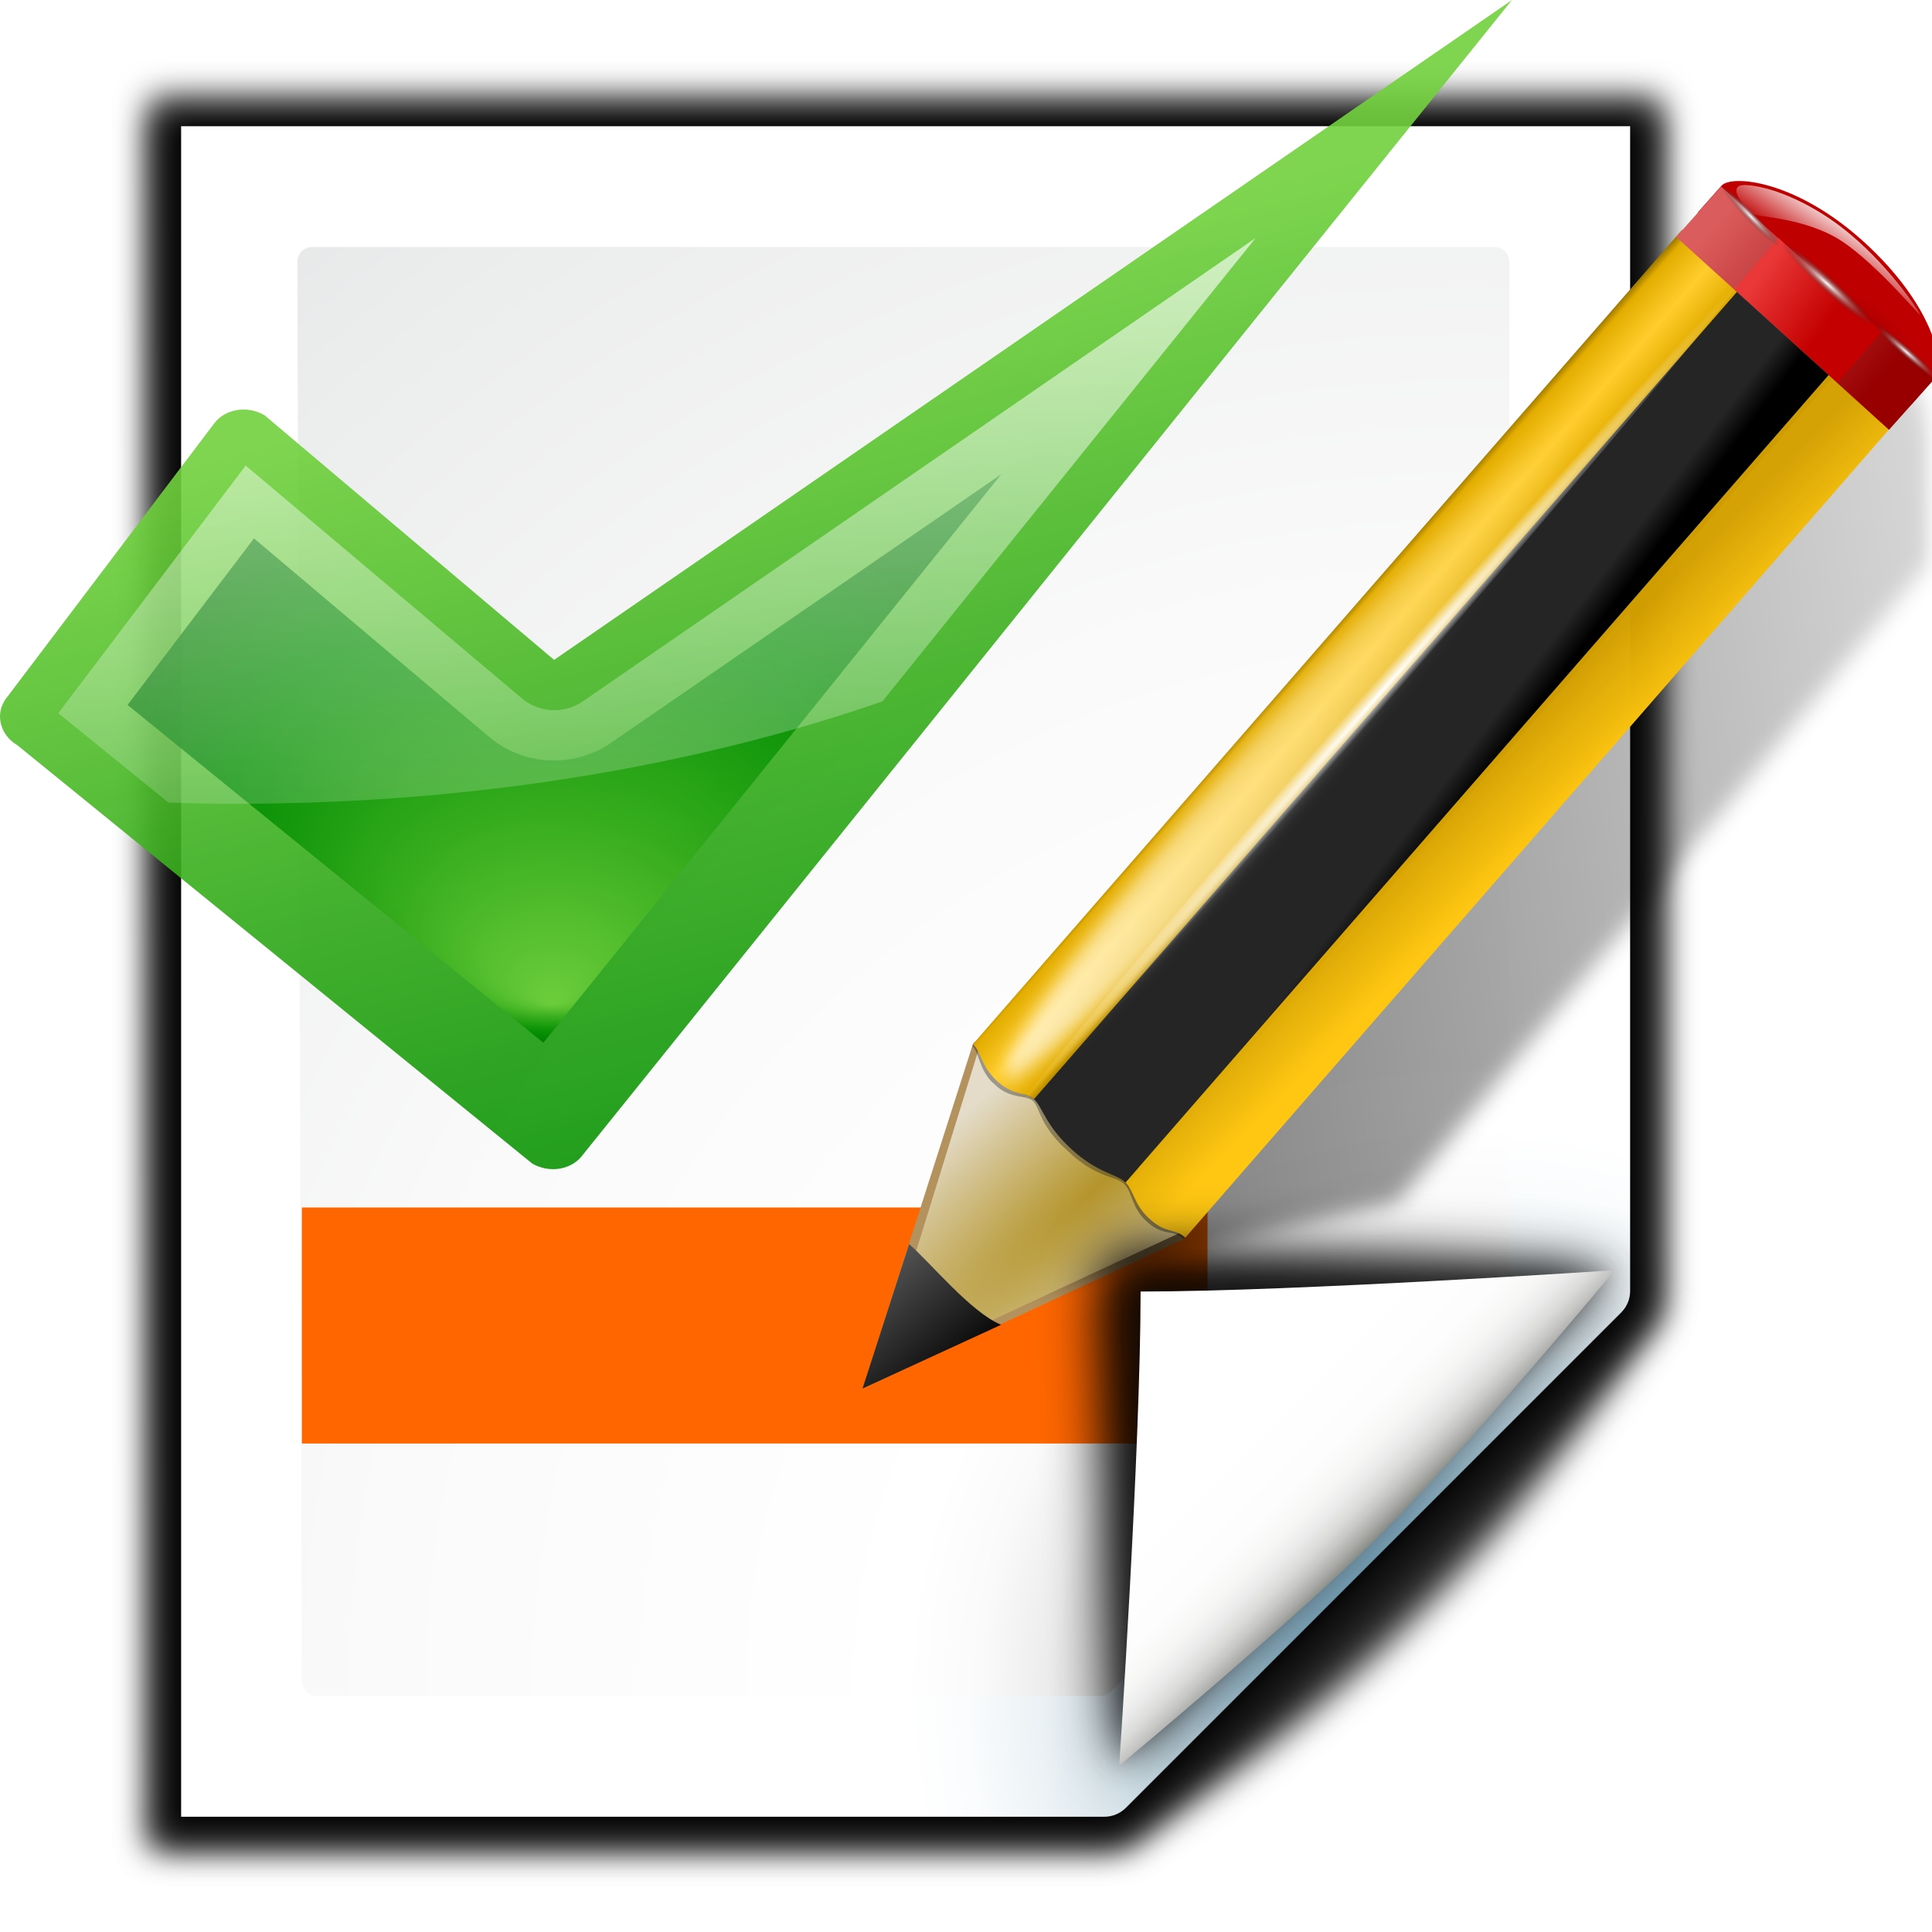
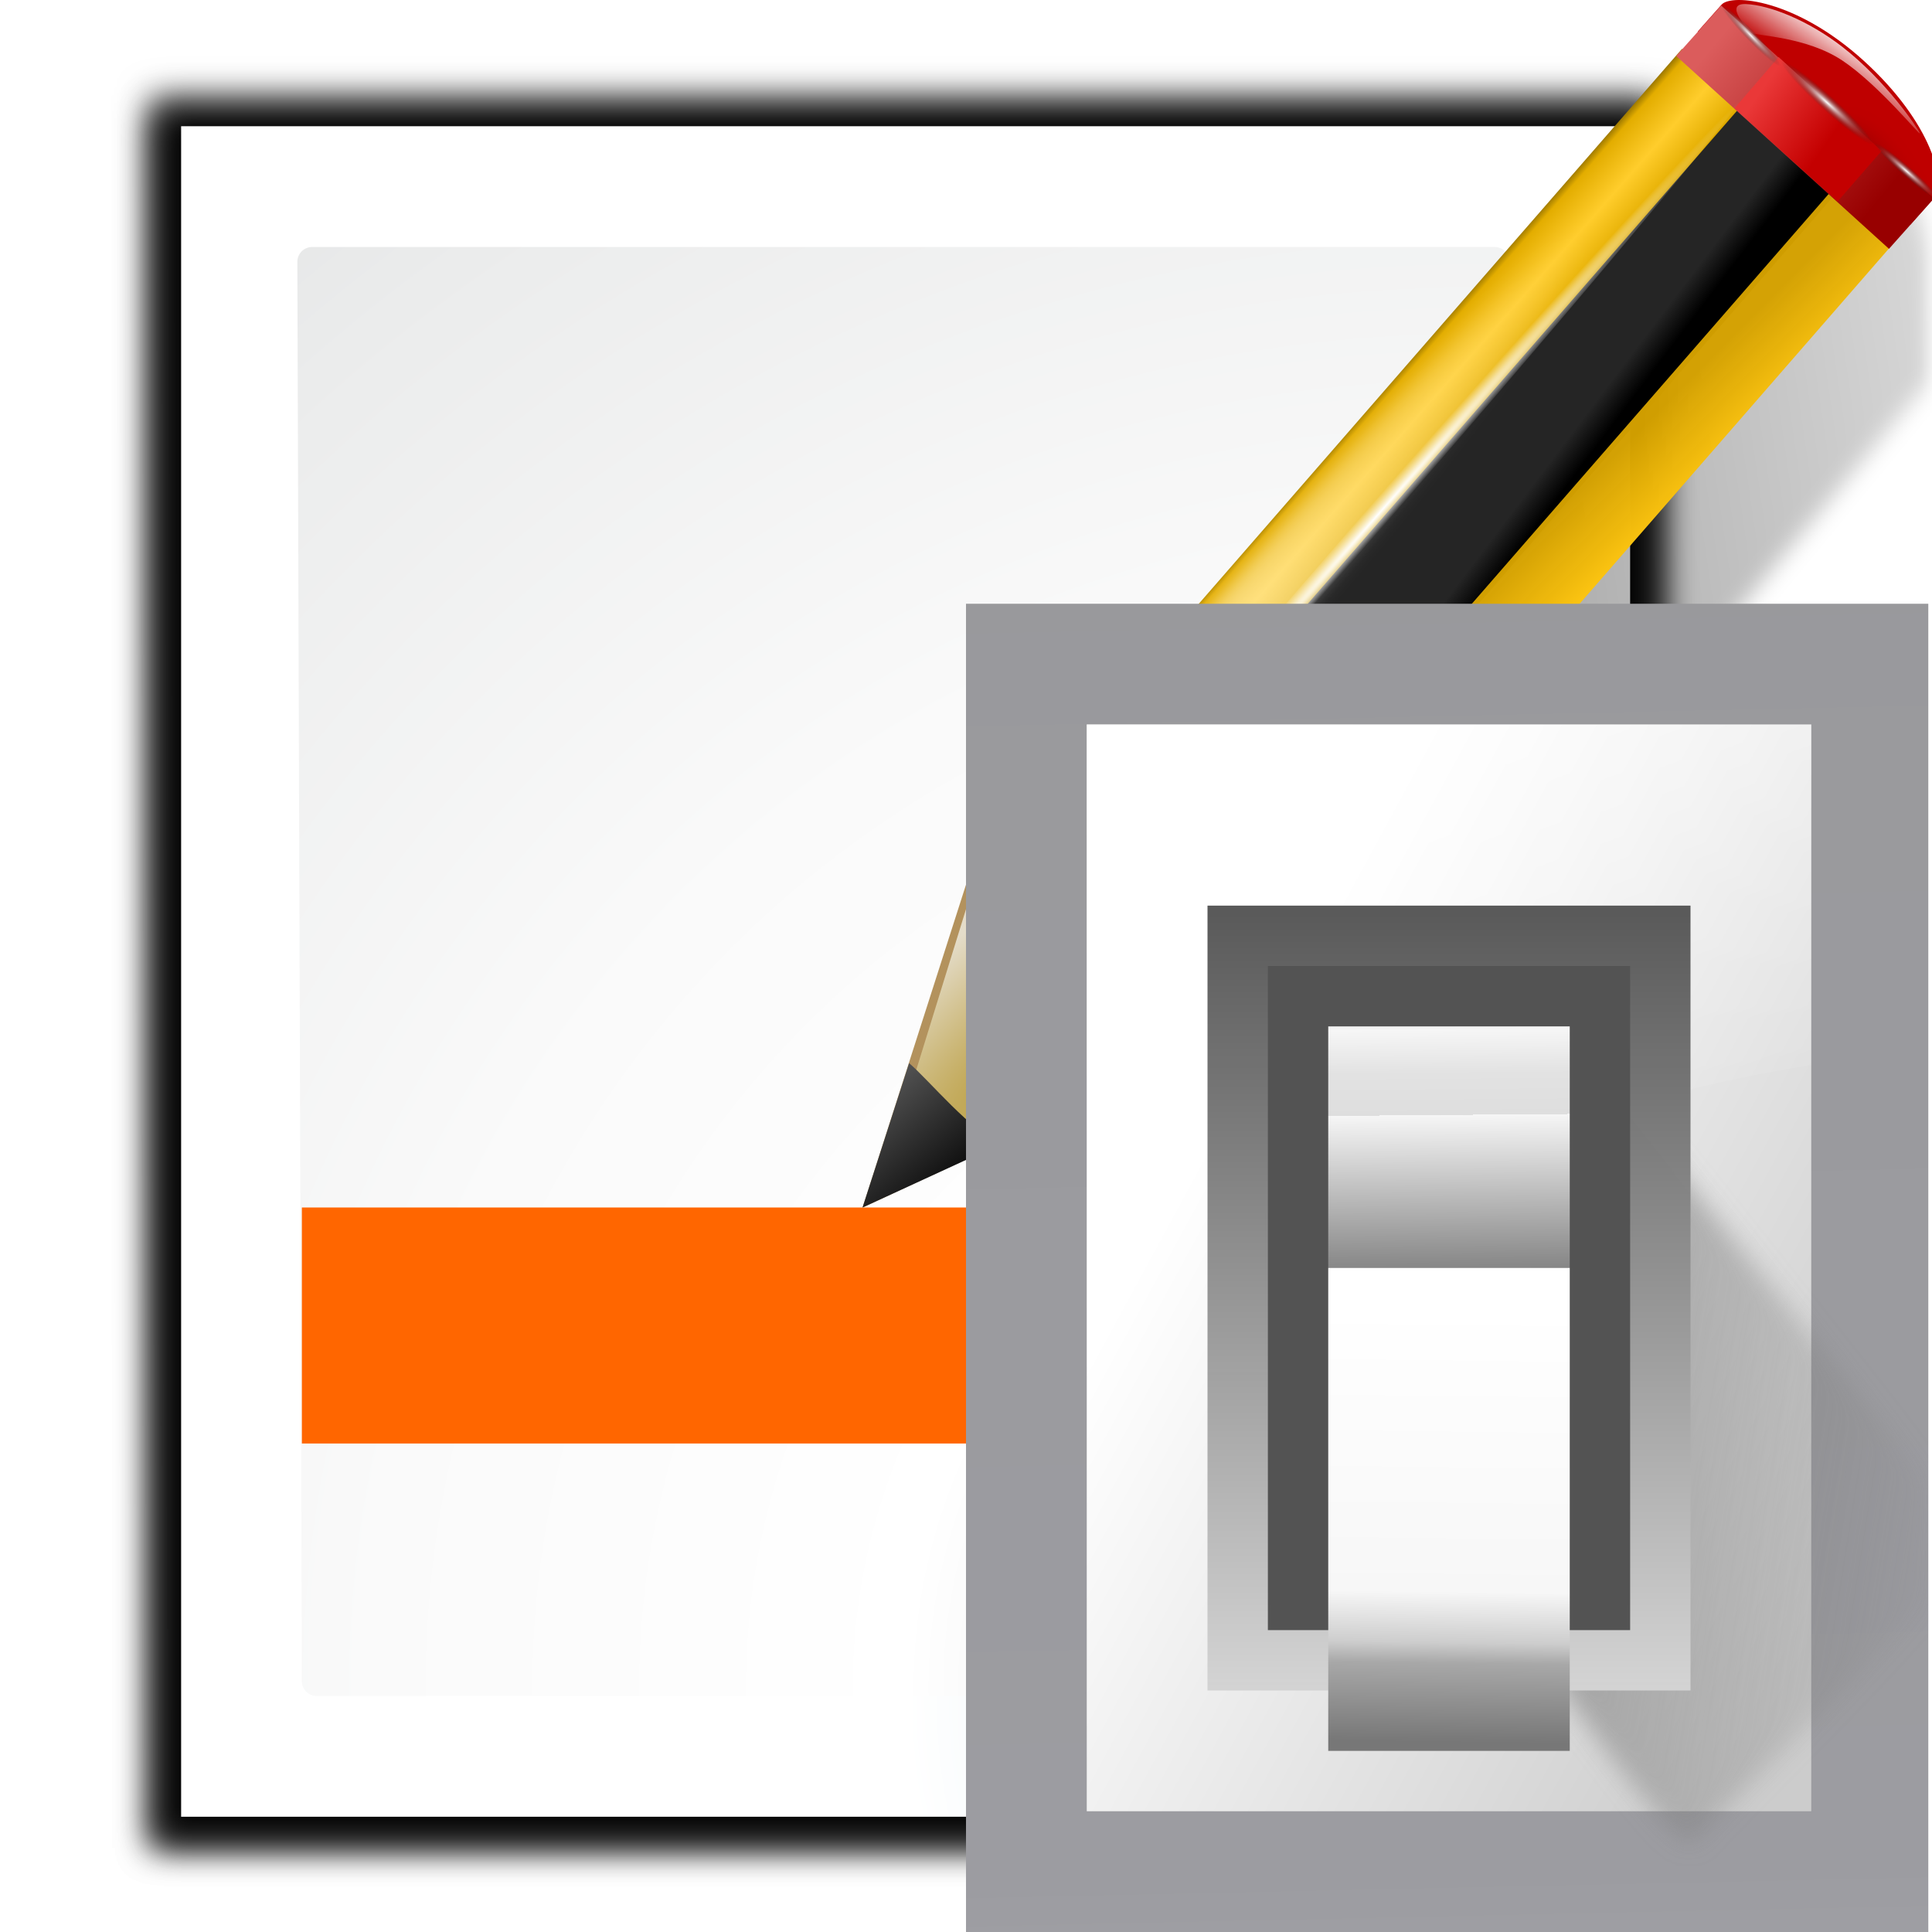
<svg xmlns="http://www.w3.org/2000/svg" xmlns:xlink="http://www.w3.org/1999/xlink" enable-background="new 0 0 128 128" height="128" viewBox="0 0 128 128" width="128" version="1.1" id="svg237">
  <defs id="defs241">
-     <linearGradient xlink:href="#XMLID_4_" id="linearGradient3321" x1="46.5" y1="-22.396" x2="72" y2="74.104" gradientUnits="userSpaceOnUse" />
    <radialGradient gradientUnits="userSpaceOnUse" gradientTransform="matrix(0.9792,0,0,0.9725,133.0002,20.8762)" r="55.148" cy="-0.215" cx="48" id="XMLID_4_">
      <stop id="stop3082" style="stop-color:#72D13D" offset="0" />
      <stop id="stop3084" style="stop-color:#35AC1C" offset="0.355" />
      <stop id="stop3086" style="stop-color:#0F9508" offset="0.619" />
      <stop id="stop3088" style="stop-color:#008C00" offset="0.757" />
      <stop id="stop3090" style="stop-color:#007A00" offset="1" />
    </radialGradient>
-     <radialGradient xlink:href="#XMLID_4_" id="radialGradient3313" cx="52.797" cy="63.406" fx="51.797" fy="93.372" r="34.672" gradientTransform="matrix(1,0,0,0.6507436,0,22.14504)" gradientUnits="userSpaceOnUse" />
    <radialGradient gradientUnits="userSpaceOnUse" gradientTransform="matrix(0.9792,0,0,0.9725,133.0002,20.8762)" r="55.148" cy="-0.215" cx="48" id="radialGradient980">
      <stop id="stop970" style="stop-color:#72D13D" offset="0" />
      <stop id="stop972" style="stop-color:#35AC1C" offset="0.355" />
      <stop id="stop974" style="stop-color:#0F9508" offset="0.619" />
      <stop id="stop976" style="stop-color:#008C00" offset="0.757" />
      <stop id="stop978" style="stop-color:#007A00" offset="1" />
    </radialGradient>
-     <linearGradient xlink:href="#linearGradient3596" id="linearGradient3425" x1="207.189" y1="12.987" x2="207.189" y2="83.759" gradientUnits="userSpaceOnUse" gradientTransform="translate(-143)" />
-     <linearGradient id="linearGradient3596">
-       <stop id="stop3598" offset="0" style="stop-color:#ffffff;stop-opacity:1;" />
-       <stop id="stop3600" offset="1" style="stop-color:#ffffff;stop-opacity:0;" />
+     <linearGradient id="r-3" gradientUnits="userSpaceOnUse" x1="102.308" x2="106.01" y1="39.142" y2="209.453">
+       <stop offset="0" stop-color="#99999c" id="stop1885" />
+       <stop offset=".5" stop-color="#9c9ca1" id="stop1887" />
+       <stop offset="1" stop-color="#cdcdd1" id="stop1889" />
+     </linearGradient>
+     <linearGradient id="j-6" gradientUnits="userSpaceOnUse" x1="78.611" x2="120.344" y1="88.852" y2="111.547">
+       <stop offset="0" stop-color="#fff" id="stop1835" />
+       <stop offset="1" stop-color="#ccc" id="stop1837" />
+     </linearGradient>
+     <linearGradient id="k-7" gradientUnits="userSpaceOnUse" x1="88.381" x2="130.486" y1="1008.997" y2="1015.695">
+       <stop offset="0" stop-color="#7b7b7b" id="stop1840" />
+       <stop offset="1" stop-color="#797979" stop-opacity="0" id="stop1842" />
+     </linearGradient>
+     <clipPath id="l-5">
+       <path d="M 41.356,933.744 H 125.3 V 1051.266 H 41.356 Z" id="path1845" />
+     </clipPath>
+     <filter style="color-interpolation-filters:sRGB" id="m-3" height="1.074" width="1.138" x="-0.069" y="-0.037">
+       <feGaussianBlur stdDeviation="1.056" id="feGaussianBlur1848" />
+     </filter>
+     <linearGradient id="n-5" gradientUnits="userSpaceOnUse" x1="98.408" x2="115.255" y1="30.759" y2="77.141">
+       <stop offset="0" stop-color="#fff" stop-opacity=".683" id="stop1851" />
+       <stop offset="1" stop-color="#fff" stop-opacity="0" id="stop1853" />
+     </linearGradient>
+     <linearGradient id="o-6" gradientTransform="matrix(0.5829163,0,0,0.6667638,62.17703,-566.6896)" gradientUnits="userSpaceOnUse" x1="63.012" x2="63.012" y1="945.898" y2="1033.157">
+       <stop offset="0" stop-color="#545454" stop-opacity=".988" id="stop1856" />
+       <stop offset="1" stop-color="#ebebeb" id="stop1858" />
+     </linearGradient>
+     <linearGradient id="p-2" gradientTransform="matrix(0.480454,0,0,0.661786,128.7348,-578.5159)" gradientUnits="userSpaceOnUse" x1="-60.536" x2="-60.357" y1="979.505" y2="1009.505">
+       <stop offset="0" stop-color="#979797" id="stop1861" />
+       <stop offset=".148" stop-color="#f6f6f6" id="stop1863" />
+       <stop offset=".284" stop-color="#e2e2e2" id="stop1865" />
+       <stop offset=".412" stop-color="#dedede" id="stop1867" />
+       <stop offset=".412" stop-color="#f6f6f6" id="stop1869" />
+       <stop offset="1" stop-color="#6b6b6b" id="stop1871" />
+     </linearGradient>
+     <linearGradient id="q-9" gradientTransform="matrix(0.480454,0,0,0.5830934,128.7668,499.7665)" gradientUnits="userSpaceOnUse" x1="-61.079" x2="-60.641" y1="-1056.658" y2="-1010.913">
+       <stop offset="0" stop-color="#777" id="stop1874" />
+       <stop offset=".182" stop-color="#a8a8a8" id="stop1876" />
+       <stop offset=".229" stop-color="#cdcdcd" id="stop1878" />
+       <stop offset=".346" stop-color="#f7f7f7" id="stop1880" />
+       <stop offset="1" stop-color="#fff" id="stop1882" />
    </linearGradient>
  </defs>
  <linearGradient id="a">
    <stop offset="0" stop-color="#fff" id="stop2" />
    <stop offset="1" stop-color="#fff" stop-opacity="0" id="stop4" />
  </linearGradient>
  <linearGradient id="b">
    <stop offset="0" stop-color="#fff" id="stop7" />
    <stop offset="1" stop-color="#252525" stop-opacity="0" id="stop9" />
  </linearGradient>
  <linearGradient id="c" gradientUnits="userSpaceOnUse" x1="85.22" x2="61.336" y1="93.22" y2="69.336">
    <stop offset="0" id="stop12" />
    <stop offset="1" stop-color="#393b38" id="stop14" />
  </linearGradient>
  <linearGradient id="d" gradientUnits="userSpaceOnUse" x1="96" x2="88" y1="104" y2="96">
    <stop offset="0" stop-color="#888a85" id="stop17" />
    <stop offset=".007" stop-color="#8c8e89" id="stop19" />
    <stop offset=".067" stop-color="#abaca9" id="stop21" />
    <stop offset=".135" stop-color="#c5c6c4" id="stop23" />
    <stop offset=".211" stop-color="#dbdbda" id="stop25" />
    <stop offset=".301" stop-color="#ebebeb" id="stop27" />
    <stop offset=".412" stop-color="#f7f7f6" id="stop29" />
    <stop offset=".568" stop-color="#fdfdfd" id="stop31" />
    <stop offset="1" stop-color="#fff" id="stop33" />
  </linearGradient>
  <radialGradient id="e" cx="102" cy="112.305" gradientTransform="matrix(0.9787234,0,0,0.9818182,1.361705,1.163636)" gradientUnits="userSpaceOnUse" r="139.559">
    <stop offset="0" stop-color="#535557" id="stop36" />
    <stop offset=".114" stop-color="#898a8c" id="stop38" />
    <stop offset=".203" stop-color="#ececec" id="stop40" />
    <stop offset=".236" stop-color="#fafafa" id="stop42" />
    <stop offset=".272" stop-color="#fff" id="stop44" />
    <stop offset=".531" stop-color="#fafafa" id="stop46" />
    <stop offset=".845" stop-color="#ebecec" id="stop48" />
    <stop offset="1" stop-color="#e1e2e3" id="stop50" />
  </radialGradient>
  <radialGradient id="f" cx="102" cy="112.305" gradientUnits="userSpaceOnUse" r="139.559">
    <stop offset="0" stop-color="#00537d" id="stop53" />
    <stop offset=".015" stop-color="#186389" id="stop55" />
    <stop offset=".056" stop-color="#558ca8" id="stop57" />
    <stop offset=".096" stop-color="#89afc3" id="stop59" />
    <stop offset=".136" stop-color="#b3ccd8" id="stop61" />
    <stop offset=".174" stop-color="#d4e2e9" id="stop63" />
    <stop offset=".21" stop-color="#ecf2f5" id="stop65" />
    <stop offset=".243" stop-color="#fafcfd" id="stop67" />
    <stop offset=".272" stop-color="#fff" id="stop69" />
  </radialGradient>
  <filter id="g">
    <feGaussianBlur stdDeviation="1.039" id="feGaussianBlur72" />
  </filter>
  <filter id="h">
    <feGaussianBlur stdDeviation=".501" id="feGaussianBlur75" />
  </filter>
  <filter id="i">
    <feGaussianBlur stdDeviation=".49" id="feGaussianBlur78" />
  </filter>
  <filter id="j">
    <feGaussianBlur stdDeviation=".906" id="feGaussianBlur81" />
  </filter>
  <filter id="k" height="1.247" width="1.247" x="-.124" y="-.124">
    <feGaussianBlur stdDeviation="1.772" id="feGaussianBlur84" />
  </filter>
  <filter id="l">
    <feGaussianBlur stdDeviation=".672" id="feGaussianBlur87" />
  </filter>
  <filter id="m">
    <feGaussianBlur stdDeviation=".315" id="feGaussianBlur90" />
  </filter>
  <linearGradient id="n" gradientTransform="matrix(1.375524,0,0,1.857064,-22.5482,-92.56298)" gradientUnits="userSpaceOnUse" x1="-7.734" x2="110.057" y1="105.196" y2="81.819">
    <stop offset="0" id="stop93" />
    <stop offset="1" stop-opacity="0" id="stop95" />
  </linearGradient>
  <radialGradient id="o" cx="42.618" cy="120.642" gradientTransform="matrix(1.909059,1.839212,-8.622252,7.576647,1009.852,-881.3614)" gradientUnits="userSpaceOnUse" r="3.407">
    <stop offset="0" stop-color="#b4942a" id="stop98" />
    <stop offset="1" stop-color="#e4dcc9" id="stop100" />
  </radialGradient>
  <linearGradient id="p" gradientTransform="matrix(0.9986497,0,0,0.9998891,0.14044,0.005323)" gradientUnits="userSpaceOnUse" x1="75.848" x2="81.453" y1="72.804" y2="77.047">
    <stop offset="0" stop-color="#252525" id="stop103" />
    <stop offset=".5" stop-color="#252525" id="stop105" />
    <stop offset=".75" stop-color="#252525" id="stop107" />
    <stop offset="1" id="stop109" />
  </linearGradient>
  <linearGradient id="q" gradientTransform="matrix(0.9986497,0,0,0.9998891,0.14044,0.005323)" gradientUnits="userSpaceOnUse" x1="76.709" x2="80.58" y1="83.326" y2="87.155">
    <stop offset="0" stop-color="#d4a100" stop-opacity=".976" id="stop112" />
    <stop offset="1" stop-color="#ffc712" id="stop114" />
  </linearGradient>
  <linearGradient id="r" gradientTransform="matrix(1.287599,1.173741,-0.5465891,0.6213041,81.68646,27.89447)" gradientUnits="userSpaceOnUse" x1="11.326" x2="14.494" y1="57.384" y2="57.384">
    <stop offset="0" stop-color="#9a7600" id="stop117" />
    <stop offset=".093" stop-color="#e3ad00" id="stop119" />
    <stop offset=".504" stop-color="#ffcd2c" id="stop121" />
    <stop offset=".916" stop-color="#e3ad00" id="stop123" />
    <stop offset="1" stop-color="#b98d00" id="stop125" />
  </linearGradient>
  <linearGradient id="s" gradientTransform="matrix(0.9992082,0,0,0.9993395,0.108362,-0.090375)" gradientUnits="userSpaceOnUse" x1="114.928" x2="100.656" y1="-22.56" y2="-22.053">
    <stop offset="0" stop-color="#980000" id="stop128" />
    <stop offset="1" stop-color="#db5c5c" id="stop130" />
  </linearGradient>
  <linearGradient id="t" gradientUnits="userSpaceOnUse" x1="-12.818" x2="82.173" y1="7.462" y2="7.462">
    <stop offset="0" stop-color="#fff" stop-opacity=".683" id="stop133" />
    <stop offset="1" stop-color="#fff" stop-opacity="0" id="stop135" />
  </linearGradient>
  <radialGradient id="u" cx="34.678" cy="7.462" gradientTransform="matrix(-1.5103,0.00264127,-1.1671e-4,-0.00911022,87.0522,7.438666)" gradientUnits="userSpaceOnUse" r="47.595" xlink:href="#a" />
  <linearGradient id="v" gradientTransform="matrix(0.6182226,0,0,0.6232687,24.10803,47.99384)" gradientUnits="userSpaceOnUse" x1="33.342" x2="24.451" y1="117.839" y2="107.355">
    <stop offset="0" id="stop139" />
    <stop offset="1" stop-color="#515151" id="stop141" />
  </linearGradient>
  <linearGradient id="w" gradientTransform="matrix(1.673211,1.518939,-1.500952,1.692849,18.67568,-24.46557)" gradientUnits="userSpaceOnUse" x1="48.499" x2="48.733" xlink:href="#a" y1=".812" y2="2.366" />
  <linearGradient id="x" gradientTransform="matrix(0.9973012,0,0,0.9997782,0.28069,0.010646)" gradientUnits="userSpaceOnUse" x1="92.226" x2="96.58" y1="54.119" y2="57.151">
    <stop offset="0" stop-color="#ea3838" id="stop145" />
    <stop offset="1" stop-color="#c40000" id="stop147" />
  </linearGradient>
  <radialGradient id="y" cx="49.012" cy="2.674" gradientTransform="matrix(2.260018,0,0,0.2752449,-2.259041,-25.41538)" gradientUnits="userSpaceOnUse" r="1.725" xlink:href="#b" />
  <radialGradient id="z" cx="49.012" cy="2.674" gradientTransform="matrix(1.550633,0,0,0.1873121,21.62194,-31.86429)" gradientUnits="userSpaceOnUse" r="1.725" xlink:href="#b" />
  <radialGradient id="A" cx="49.012" cy="2.674" gradientTransform="matrix(1.549591,0,0,0.1876849,-193.2404,-23.53587)" gradientUnits="userSpaceOnUse" r="1.725" xlink:href="#b" />
  <linearGradient id="B" gradientUnits="userSpaceOnUse" x1="86.93" x2="84.433" y1="47.932" y2="132.433" gradientTransform="matrix(0.9818457,0,0,0.9818457,-2.028665,-2.028665)">
    <stop offset="0" stop-color="#696571" id="stop153" />
    <stop offset="1" stop-color="#c7c4cb" id="stop155" style="stop-color:#958f9d;stop-opacity:1" />
  </linearGradient>
  <radialGradient id="C" cx="90.182" cy="90.182" gradientUnits="userSpaceOnUse" r="31.861" gradientTransform="matrix(1.059302,0,0,1.059302,-9.013862,-9.013862)">
    <stop offset="0" stop-color="#fefefe" id="stop158" />
    <stop offset=".69" stop-color="#fefefe" stop-opacity=".906" id="stop160" />
    <stop offset="1" stop-color="#ced0d1" stop-opacity=".812" id="stop162" />
  </radialGradient>
  <g id="g1069" transform="translate(-4,0.3638)">
    <path id="path165" transform="matrix(1.041667,0,0,1.035714,-9.958333,-3.321534)" d="m 23,9 0.041,112 H 84.172 c 0.53,0 1.039,-0.211 1.414,-0.586 L 118.414,87.586 C 118.789,87.211 119,86.702 119,86.172 V 9 Z" style="opacity:0.715;filter:url(#g)" />
    <path id="path167" transform="matrix(1.041667,0,0,1.035714,-9.958333,-3.321534)" d="M 24.92,10.931 V 119.069 l 58.676,-1e-4 c 0.53,0 1.039,-0.211 1.414,-0.586 l 31.484,-31.766 c 0.375,-0.375 0.586,-0.884 0.586,-1.414 V 10.931 Z" style="opacity:0.896;filter:url(#h)" />
    <path id="path169" transform="matrix(1.041667,0,0,1.035714,-9.958333,-3.321534)" d="M 23,9.966 23.041,121 H 84.172 c 0.53,0 1.039,-0.211 1.414,-0.586 13.297,-8.211 24.141,-19.268 32.828,-32.828 C 118.789,87.211 119,86.702 119,86.172 V 9.966 Z" style="opacity:0.836;filter:url(#g)" />
    <path id="path171" d="m 16,8 v 112 h 61.172 c 0.53,0 1.039,-0.211 1.414,-0.586 L 111.414,86.586 C 111.789,86.211 112,85.702 112,85.172 V 8 Z" style="fill:url(#f)" />
    <path id="path173" d="m 24.679,16 c -0.539,0 -0.979,0.441 -0.979,0.982 l 0.3,94.036 c 0,0.542 0.439,0.982 0.979,0.982 h 51.913 c 0.257,0 0.51,-0.104 0.692,-0.288 L 103.713,85.481 C 103.896,85.298 104,85.045 104,84.787 V 16.982 C 104,16.441 103.562,16 103.021,16 Z" style="fill:url(#e)" />
    <path id="path185" d="M 24,79.636 H 84 V 95.272 H 24 Z" style="fill:#ff6600" />
  </g>
-   <g transform="matrix(1.052736,0,0,1.052736,19.24521,-38.53926)" id="g227">
+   <g transform="matrix(1.052736,0,0,1.052736,19.24521,-50.53133)" id="g227">
    <g id="g195" style="fill-rule:evenodd">
      <path d="m 90.068,48.288 c 0.614,-0.692 4.649,-0.363 8.944,3.536 4.338,3.938 5.21,7.748 4.441,8.615 -0.5,0.564 -1.001,1.129 -1.501,1.693 -4.462,-4.051 -8.924,-8.101 -13.386,-12.152 0.5,-0.564 1.001,-1.129 1.501,-1.693 z" id="path187" style="fill:#bf0000" />
      <path d="m 36.001,124 20.247,-9.427 0.094,-0.108 -13.269,-12.284 -0.128,0.146 z" id="path189" style="fill:#b3925d" />
      <path d="m 97.75,56.002 c -1.026,-0.045 -1.882,0.615 -2.666,0.987 -4.175,3.699 -21.569,21.653 -22,22.169 l -17.273,20.66 -0.107,0.116 -9.682,17.633 23.599,-5.262 29.942,-36.049 3.59,-4.294 c 0.647,-1.2 1.239,-7.813 -1.742,-12.767 -1.453,-2.415 -2.635,-3.147 -3.661,-3.192 z m 5.402,15.959 c -0.027,0.049 -0.045,0.144 -0.071,0.174 -0.013,0.015 1.492,-1.049 0.675,-0.87 z" id="path191" style="fill:url(#n);filter:url(#l)" />
      <path d="m 37.004,123.016 18.885,-8.78 0.094,-0.108 -12.552,-11.609 -0.128,0.146 z" id="path193" style="fill:url(#o)" />
    </g>
    <path d="m 49.164,108.945 c 1.649,1.501 2.755,1.511 3.345,2.047 0.095,0.087 0.175,0.189 0.244,0.292 L 97.393,60.017 90.912,54.118 46.188,105.481 c 0.215,0.056 0.416,0.135 0.602,0.304 0.539,0.49 0.718,1.651 2.374,3.159 z" id="path197" style="fill:url(#p)" />
    <path d="m 54.22,109.12 -1.75,2.002 c 0.539,0.531 0.432,1.466 1.422,2.367 1.067,0.972 1.63,0.458 2.322,1.084 l 1.771,-2.026 z" id="path199" style="opacity:0.353" />
    <path d="M 97.156,59.802 52.55,111.03 c 0.542,0.534 0.517,1.377 1.513,2.284 1.073,0.977 1.555,0.556 2.25,1.185 L 100.94,63.247 Z" id="path201" style="fill:url(#q)" />
    <path d="m 47.641,104.814 -0.898,1.027 -0.035,0.038 c 0.448,0.42 0.396,1.39 1.878,2.861 l 0.082,0.075 0.586,0.534 0.082,0.075 c 1.616,1.35 2.547,1.167 3.136,1.704 l 0.948,-1.096 z" id="path203" style="opacity:0.386;fill:#252525" />
    <path d="m 43.885,101.375 -0.941,0.955 c 0.021,0.019 -0.053,0.105 -0.032,0.124 0.423,0.385 0.413,1.368 1.19,2.202 l 0.072,0.066 0.319,0.29 0.041,0.037 c 0.926,0.722 1.702,0.464 2.175,0.829 l 0.941,-1.076 z" id="path205" style="opacity:0.353;fill:#131313" />
    <path d="m 44.502,104.675 c 1.032,0.929 1.738,0.611 2.288,1.111 L 91.396,54.558 87.571,51.077 42.944,102.329 c 0.021,0.019 0.042,0.038 0.063,0.057 0.43,0.391 0.455,1.353 1.495,2.289 z" id="path207" style="fill:url(#r)" />
    <path d="m 99.381,-24.645 h 18.073 v 4.252 H 99.381 Z" transform="matrix(0.7409346,0.6715772,-0.6655662,0.7463388,0,0)" id="path209" style="fill:url(#s)" />
    <ellipse cx="34.678" cy="7.462" rx="47.495" ry="0.971" transform="matrix(0.3854946,-0.4403693,-1.734516,-1.57649,62.87403,110.4641)" id="ellipse211" style="fill:url(#t);filter:url(#m)" />
    <path d="M 106.561,7.462 A 71.883,0.423 0 0 1 35.242,7.885 71.883,0.423 0 0 1 -37.197,7.469 71.883,0.423 0 0 1 32.984,7.039 71.883,0.423 0 0 1 106.525,7.449" transform="matrix(0.3184879,-0.3665274,-1.257642,-1.145271,66.92576,101.479)" id="path213" style="fill:url(#u)" />
    <path d="m 44.721,119.983 c -1.895,-0.778 -4.469,-3.936 -5.788,-5.078 l -2.933,9.09 z" id="path215" style="fill:url(#v);fill-rule:evenodd" />
    <path d="m 97.676,50.958 c 2.773,2.158 4.755,5.137 4.864,5.423 0.109,0.286 -2.587,-3.046 -4.878,-4.572 -2.274,-1.514 -5.451,-1.552 -5.686,-1.737 -0.235,-0.184 -1.823,-1.877 -0.382,-1.815 1.507,0.065 3.94,1.036 6.082,2.701 z" id="path217" style="fill:url(#w);fill-rule:evenodd" />
    <path d="m 93.653,51.593 -2.774,3.218 6.482,5.874 2.774,-3.187 z" id="path219" style="fill:url(#x)" />
    <path d="m 104.609,-25.365 h 7.795 v 1.708 h -7.795 z" transform="matrix(0.7404161,0.6721488,-0.6634233,0.7482443,0,0)" id="path221" style="fill:url(#y)" />
    <path d="m 94.947,-31.83 h 5.348 v 1.162 h -5.348 z" transform="matrix(0.6942228,0.7197602,-0.7693435,0.6388354,0,0)" id="path223" style="fill:url(#z)" />
    <path d="m -119.967,-23.501 h 5.345 v 1.165 h -5.345 z" transform="matrix(-0.7514575,-0.6597815,-0.5893147,0.8079036,0,0)" id="path225" style="fill:url(#A)" />
  </g>
  <g transform="translate(-4.432898,-2.432899)" id="g183">
    <path style="opacity:0.907;filter:url(#k)" d="M 111.414,86.586 C 111.664,86.336 85.035,85 80,85 c -1.654,0 -3,1.346 -3,3 0,5.035 1.336,31.664 1.586,31.414 z" id="path175" />
    <path style="opacity:0.2;filter:url(#j)" d="M 111.414,86.586 C 111.789,86.211 89.444,86 80,86 c -1.103,0 -2,0.897 -2,2 0,9.444 0.211,31.789 0.586,31.414 z" id="path177" />
    <path style="opacity:0.1;fill:url(#c);filter:url(#i)" d="M 111.414,86.586 C 111.653,86.347 89.807,87 80,87 c -0.553,0 -1,0.447 -1,1 0,9.807 -0.653,31.653 -0.414,31.414 z" id="path179" />
    <path style="fill:url(#d)" d="m 78.586,119.414 c 0,0 11.914,-9.914 17.414,-15.414 5.5,-5.5 15.414,-17.414 15.414,-17.414 0,0 -21.164,1.414 -31.414,1.414 0,10.25 -1.414,31.414 -1.414,31.414 z" id="path181" />
  </g>
-   <g transform="matrix(0.8347826,0,0,0.8347826,-6.678261,-2.678022)" id="g952">
-     <path id="rect2323" d="M 128,3.208 51.977,55.58 28.998,36.166 C 27.622,35.351 25.816,35.656 24.953,36.876 L 8.447,58.689 c -0.863,1.22 -0.438,2.857 0.939,3.671 L 50.229,95.545 c 1.376,0.814 3.183,0.51 4.046,-0.71 z" style="opacity:0.906;fill:url(#linearGradient3321);fill-opacity:1;stroke:none;stroke-width:1;stroke-linecap:round;stroke-linejoin:round;stroke-miterlimit:4;stroke-dashoffset:1.088;stroke-opacity:1" />
-     <path id="path3300" d="M 87.469,40.844 56.5,62.156 c -2.967,2.042 -6.932,1.85 -9.688,-0.469 L 28.156,45.938 18.125,59.156 l 33,26.812 z" style="opacity:0.906;fill:url(#radialGradient3313);fill-opacity:1;stroke:none;stroke-width:1;stroke-linecap:round;stroke-linejoin:round;stroke-miterlimit:4;stroke-dashoffset:1.088;stroke-opacity:1" />
-     <path id="path3401" d="M 107.656,22.094 54.25,58.875 c -1.487,1.017 -3.47,0.914 -4.844,-0.25 L 27.5,40.156 12.625,59.812 l 8.75,7.094 C 23.157,66.96 24.943,67 26.75,67 45.662,67 63.267,63.994 78.031,58.875 Z" style="opacity:0.757;fill:url(#linearGradient3425);fill-opacity:1;stroke:none;stroke-width:16;stroke-linecap:round;stroke-linejoin:round;stroke-miterlimit:4;stroke-dasharray:none;stroke-dashoffset:1.088;stroke-opacity:1" />
+   <g transform="matrix(1.080372,0,0,1.080372,-10.53037,-10.28768)" id="g1928">
+     <path style="fill:url(#r-3)" d="M 68.986,46.547 H 127.998 V 128 H 68.986 Z" id="path1912" />
+     <path style="fill:url(#j-6)" d="M 76.391,53.951 H 120.82 V 120.595 H 76.391 Z" id="path1914" />
+     <path style="opacity:0.68;fill:url(#k-7);fill-rule:evenodd;filter:url(#m-3)" clip-path="url(#l-5)" d="m 92.815,1029.632 c 1.071,1.429 10.714,15.357 11.786,13.572 1.071,-1.786 26.429,-25.357 25,-26.786 -1.429,-1.429 -33.929,-41.786 -33.929,-41.786 z" transform="matrix(0.693093,0,0,0.693093,41.15391,-600.6251)" id="path1916" />
+     <path style="fill:url(#n-5);fill-rule:evenodd" d="M 72,48 V 96 C 86.791,78.779 106.041,72.768 120,70.562 V 48 Z" transform="matrix(0.9256067,0,0,0.9256067,9.746984,9.522348)" id="path1918" />
+     <path style="fill:url(#o-6)" d="M 83.796,65.059 H 113.415 V 113.19 H 83.796 Z" id="path1920" />
+     <path style="fill:#535353" d="M 87.498,68.761 H 109.713 V 109.488 H 87.498 Z" id="path1922" />
+     <path style="fill:url(#p-2)" d="M 91.2,72.464 H 106.01 V 87.273 H 91.2 Z" id="path1924" />
+     <path style="fill:url(#q-9)" d="m 91.2,-116.893 h 14.81 v 29.619 H 91.2 Z" transform="scale(1,-1)" id="path1926" />
  </g>
</svg>
